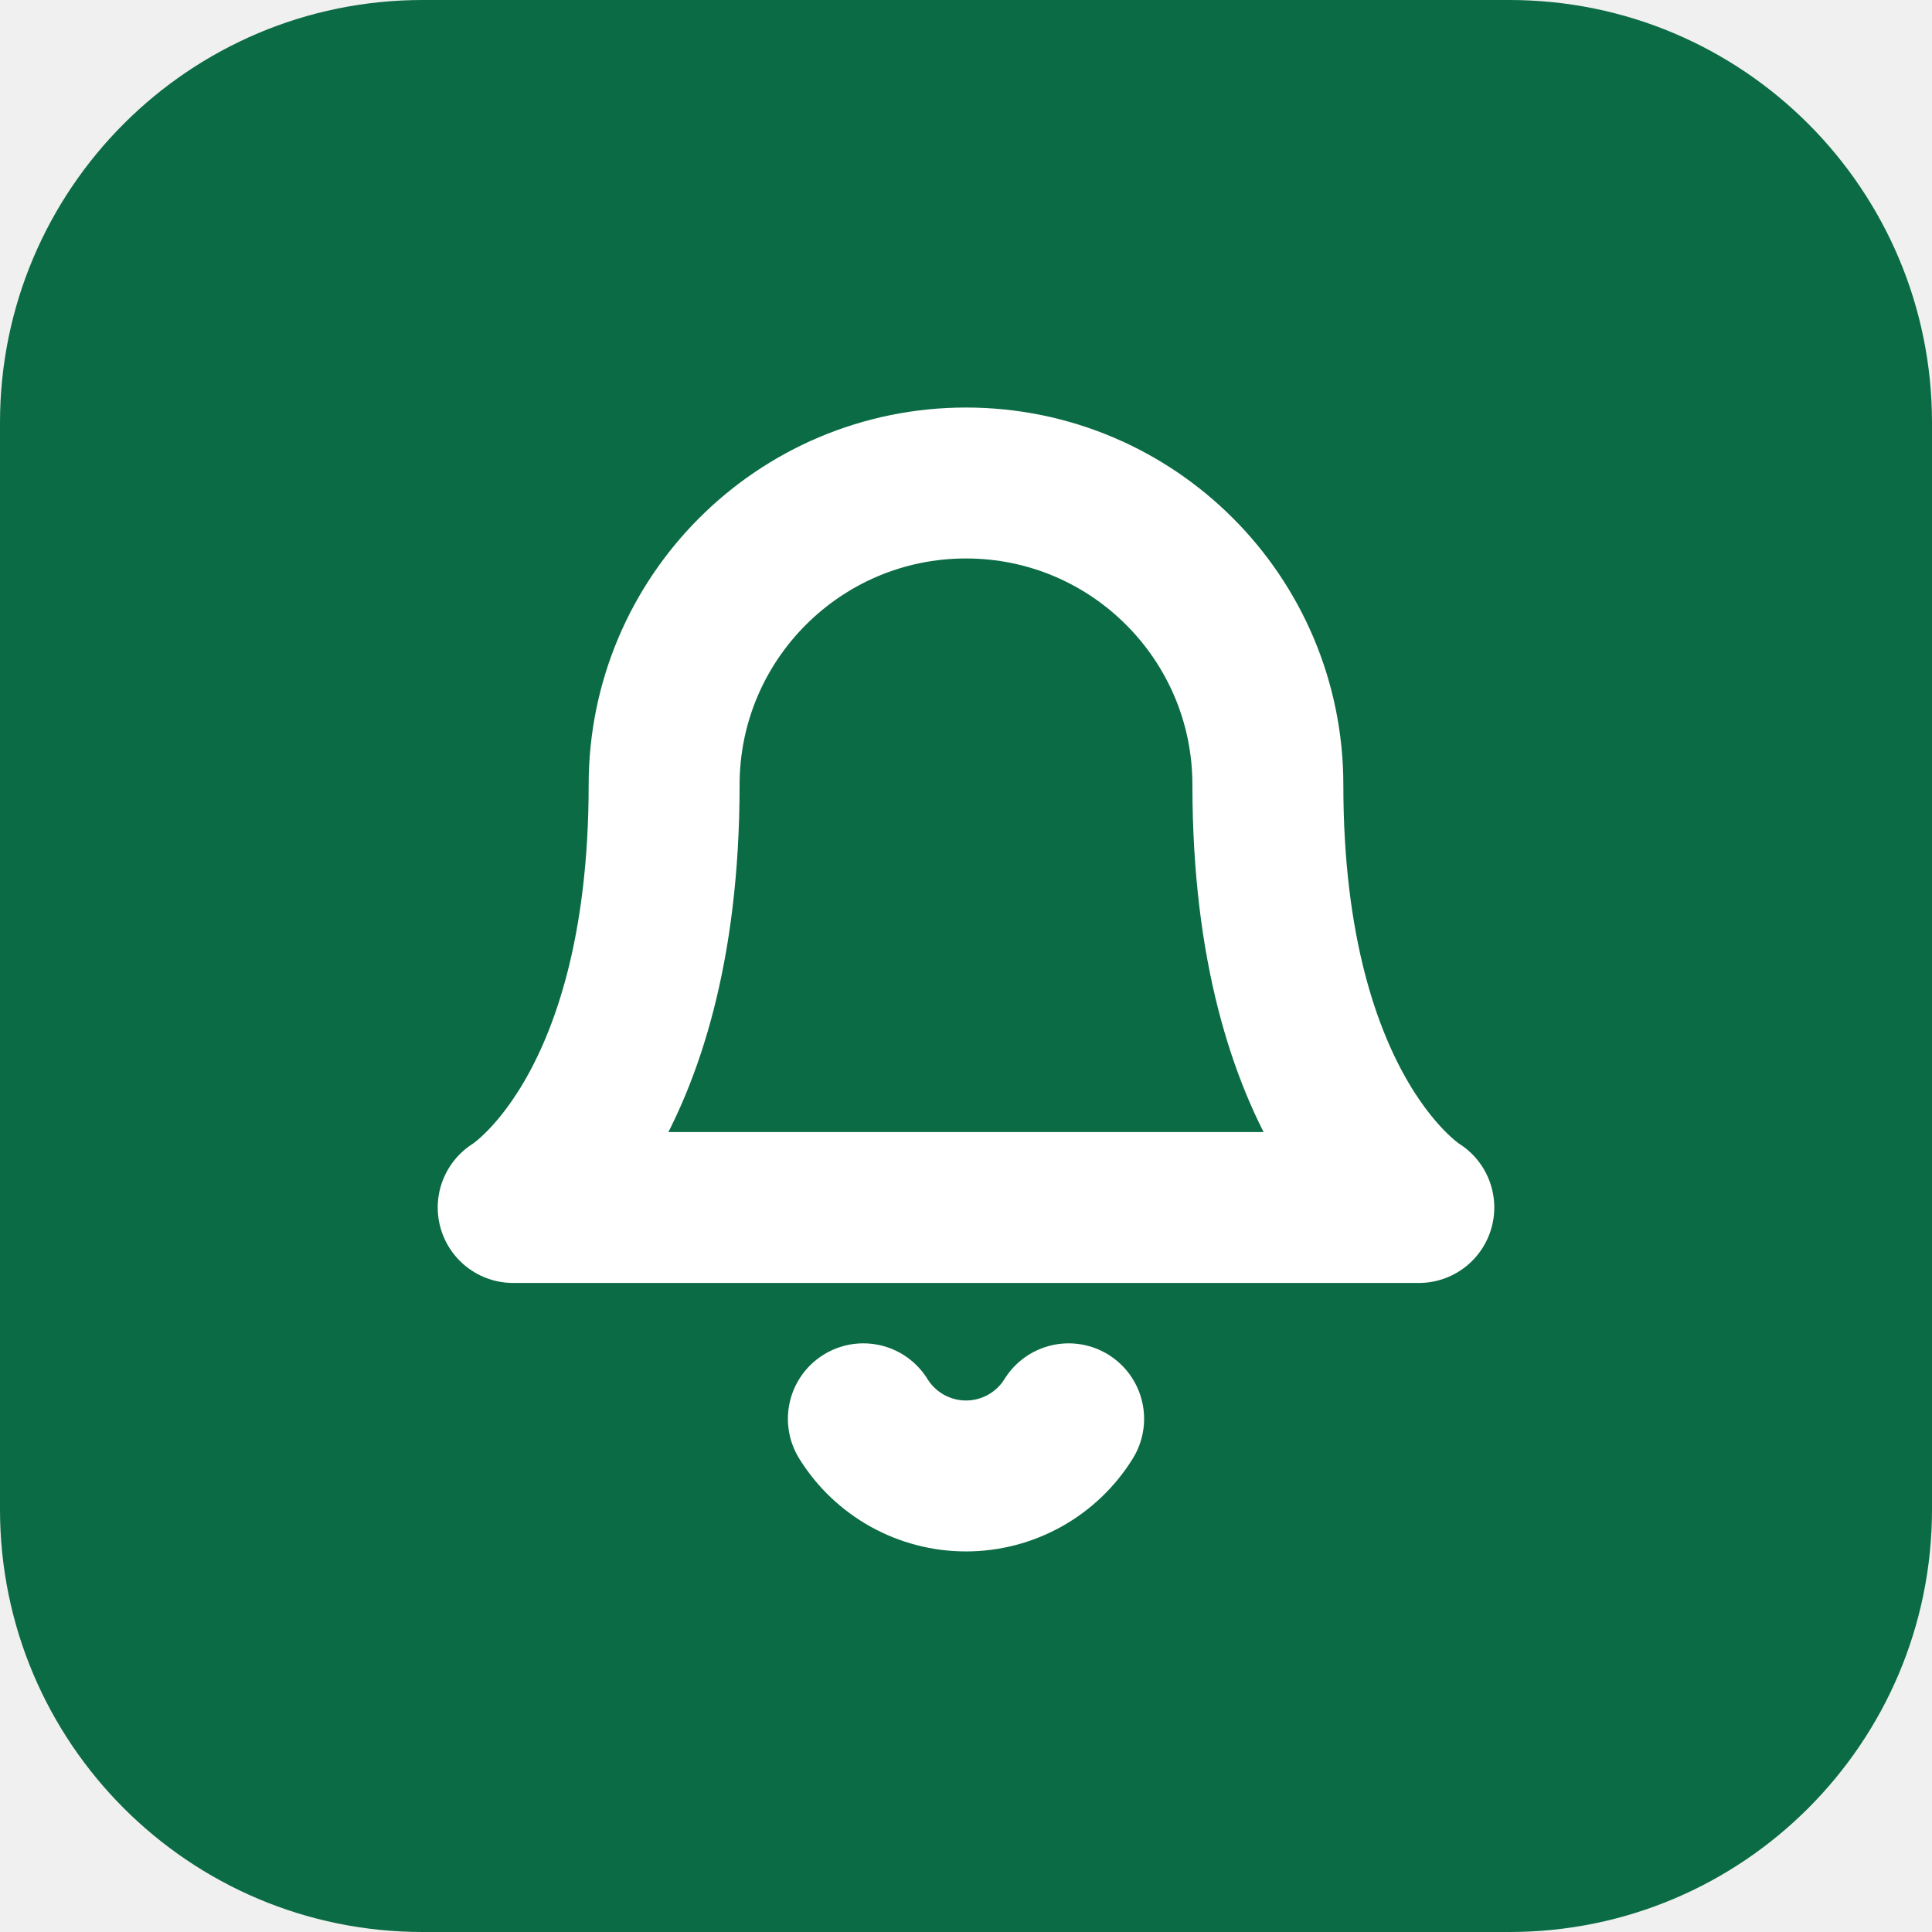
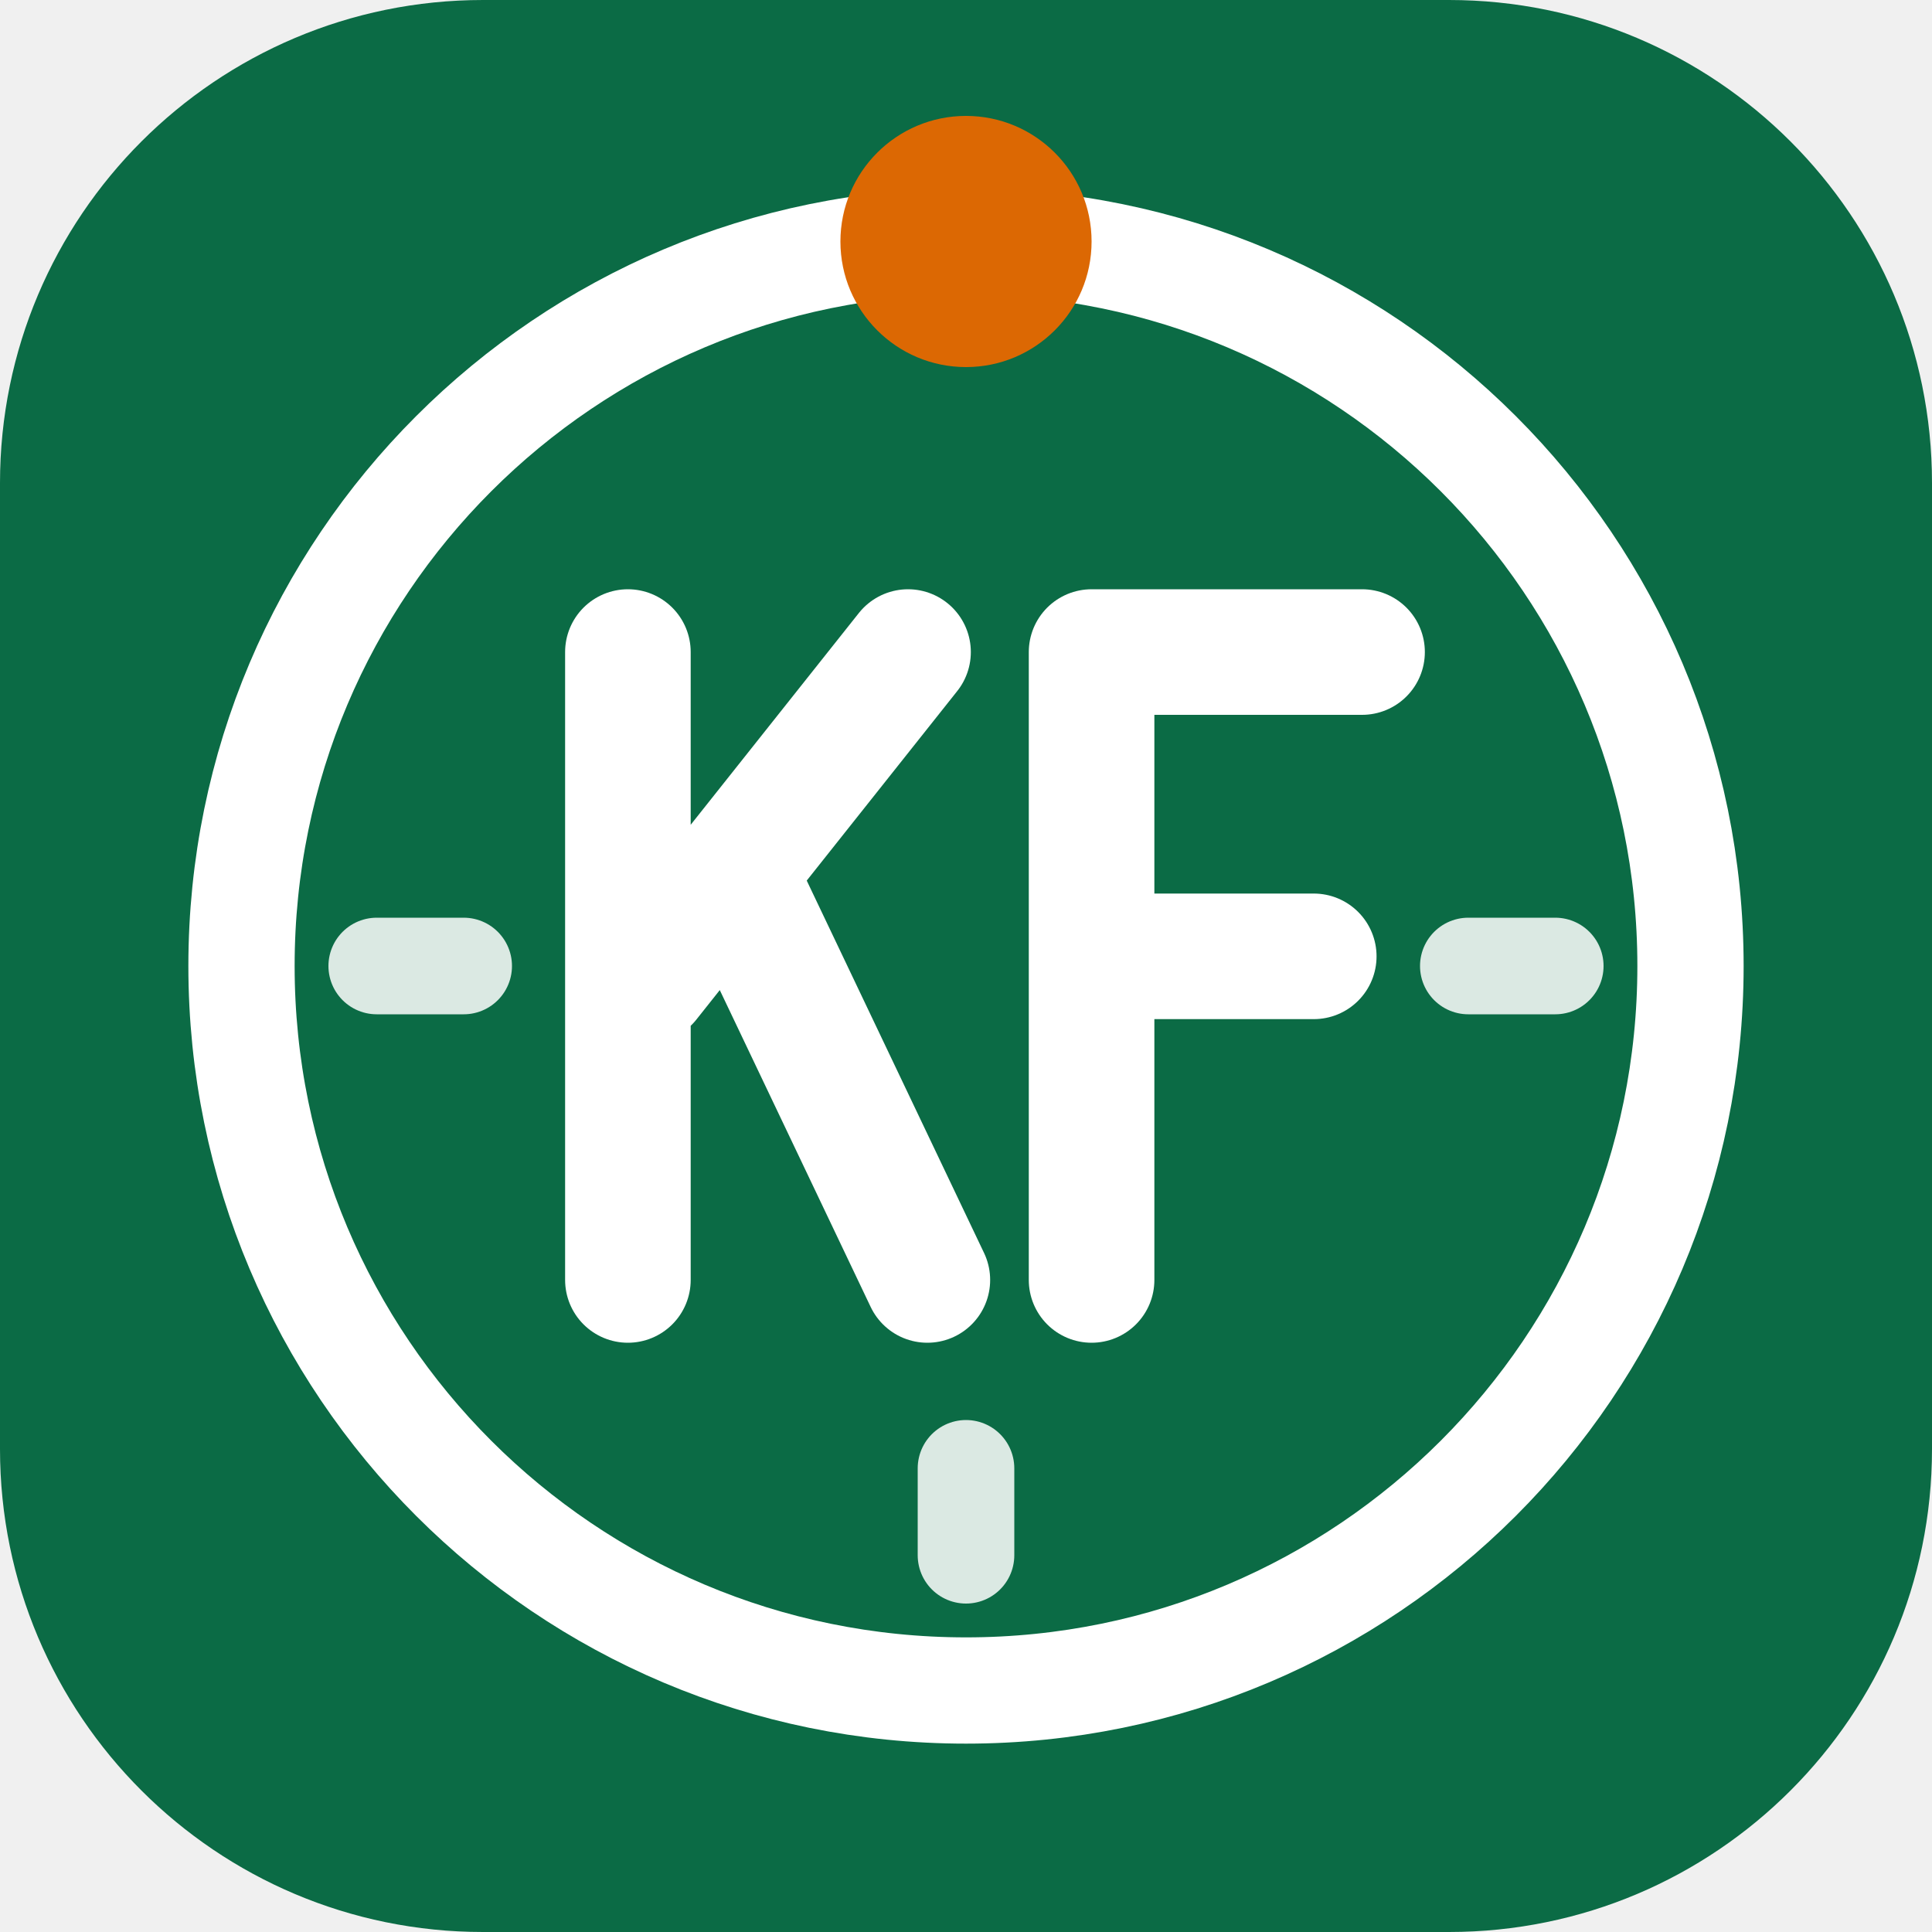
- <svg xmlns="http://www.w3.org/2000/svg" viewBox="0 0 32 32">
-   <rect width="32" height="32" rx="7" fill="#0b6b45" />
-   <g fill="none" stroke="#fff" stroke-width="2.5" stroke-linecap="round" stroke-linejoin="round">
-     <path d="M11 13a5 5 0 0 1 10 0c0 5.5 2.5 7 2.5 7h-15S11 18.5 11 13" />
-     <path d="M14.3 23.5a2 2 0 0 0 3.4 0" />
+ <svg xmlns="http://www.w3.org/2000/svg" viewBox="0 0 40 40">
+   <rect width="40" height="40" rx="10" fill="#0b6b45" />
+   <circle cx="20" cy="20" r="15" fill="none" stroke="#fff" stroke-width="2.2" />
+   <path d="M32.2 20h-1.8M20 32.2v-1.8M7.8 20h1.8" stroke="#fff" stroke-width="2" stroke-linecap="round" opacity=".85" />
+   <g fill="none" stroke="#fff" stroke-width="2.6" stroke-linecap="round" stroke-linejoin="round">
+     <path d="M13 13.5v13M18.8 13.5l-5.4 6.8M15.2 18.1l4 8.4" />
+     <path d="M22.6 26.5v-13h5.6M22.6 19.8h4.6" />
  </g>
+   <circle cx="20" cy="5" r="2.6" fill="#dc6803" />
</svg>
